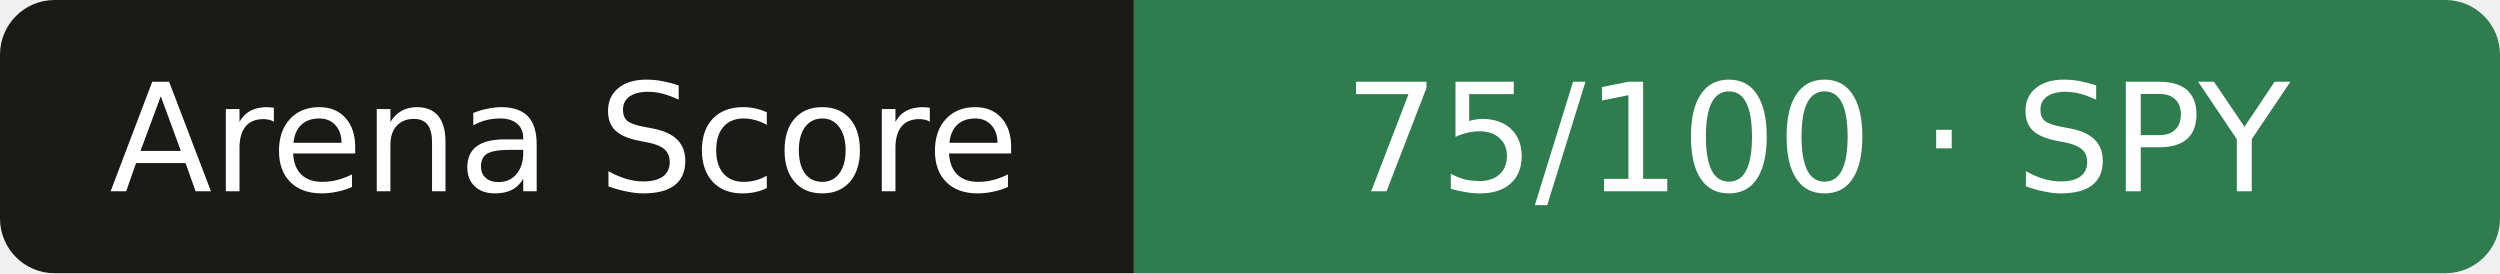
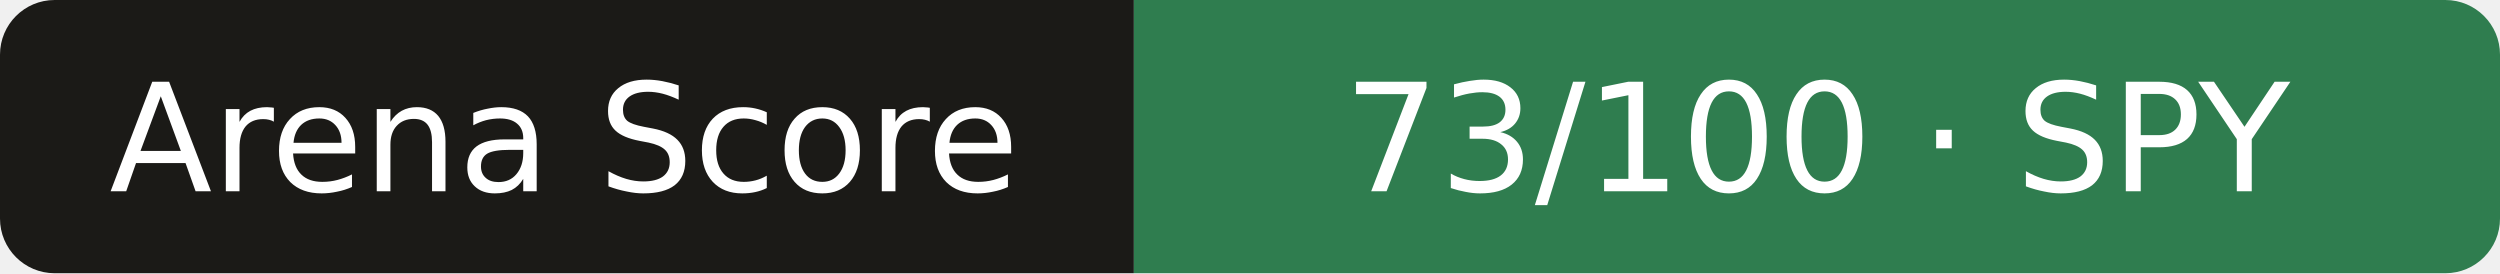
- <svg xmlns="http://www.w3.org/2000/svg" width="183" height="20" role="img" aria-label="Arena Score: 75/100 · SPY">
+ <svg xmlns="http://www.w3.org/2000/svg" width="183" height="20" role="img" aria-label="Arena Score: 73/100 · SPY">
  <clipPath id="r">
    <rect width="183" height="20" rx="4" />
  </clipPath>
  <g clip-path="url(#r)">
    <rect width="83" height="20" fill="#1b1a17" />
    <rect x="83" width="101" height="20" fill="#2f7d4f" />
  </g>
  <g fill="#fff" text-anchor="middle" font-family="Verdana,DejaVu Sans,sans-serif" font-size="11">
    <text x="41.3" y="14">Arena Score</text>
-     <text x="133.0" y="14">75/100 · SPY</text>
+     <text x="133.0" y="14">73/100 · SPY</text>
  </g>
</svg>
